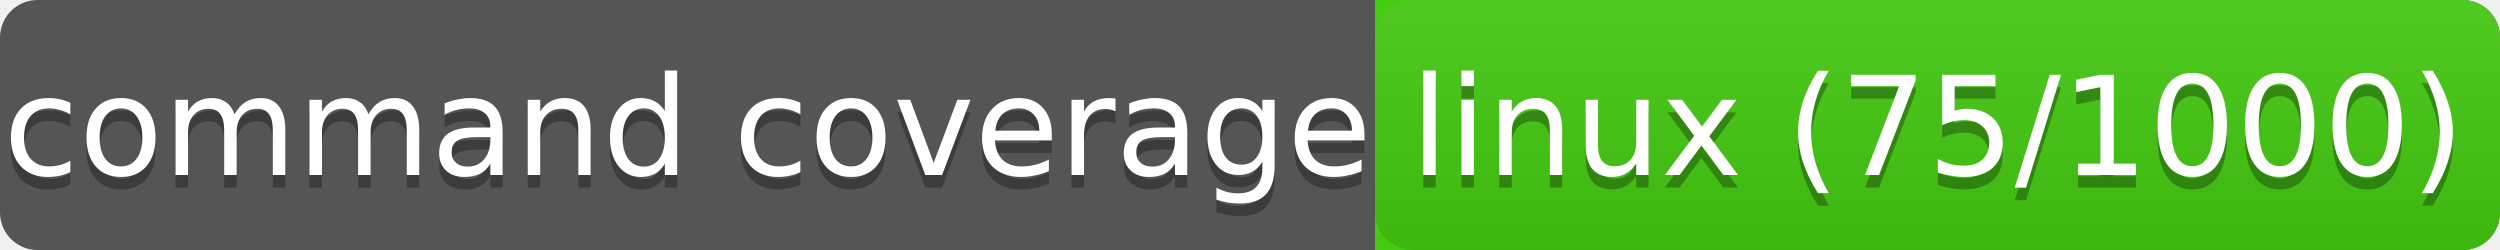
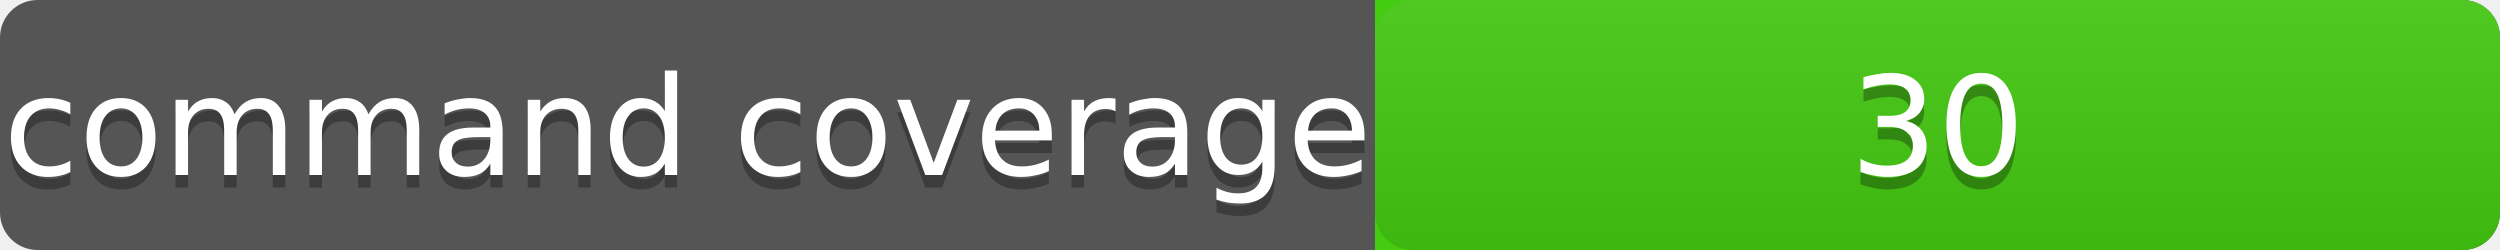
- <svg xmlns="http://www.w3.org/2000/svg" width="200" height="20">
+ <svg xmlns="http://www.w3.org/2000/svg" height="20" width="200">
  <linearGradient id="a" x2="0" y2="100%">
    <stop offset="0" stop-color="#bbb" stop-opacity=".1" />
    <stop offset="1" stop-opacity=".1" />
  </linearGradient>
-   <rect rx="3" width="200" height="20" fill="#555" />
-   <rect rx="3" x="110" width="90" height="20" fill="#4c1" />
-   <path fill="#4c1" d="M110 0h4v20h-4z" />
-   <rect rx="3" x="110" width="90" height="20" fill="url(#a)" />
-   <g fill="#fff" text-anchor="middle" font-family="DejaVu Sans,Verdana,Geneva,sans-serif" font-size="11">
-     <text x="55" y="15" fill="#010101" fill-opacity=".3">command coverage</text>
+   <rect fill="#555" height="20" rx="3" width="200" />
+   <rect fill="#4c1" height="20" rx="3" width="90" x="110" />
+   <path d="M110 0h4v20h-4z" fill="#4c1" />
+   <rect fill="url(#a)" height="20" rx="3" width="90" x="110" />
+   <g fill="#fff" font-family="DejaVu Sans,Verdana,Geneva,sans-serif" font-size="11" text-anchor="middle">
+     <text fill="#010101" fill-opacity=".3" x="55" y="15">command coverage</text>
    <text x="55" y="14">command coverage</text>
-     <text x="155" y="15" fill="#010101" fill-opacity=".3">linux (75/1000)</text>
-     <text x="155" y="14">linux (75/1000)</text>
+     <text fill="#010101" fill-opacity=".3" x="155" y="15">30</text>
+     <text x="155" y="14">30</text>
  </g>
</svg>
